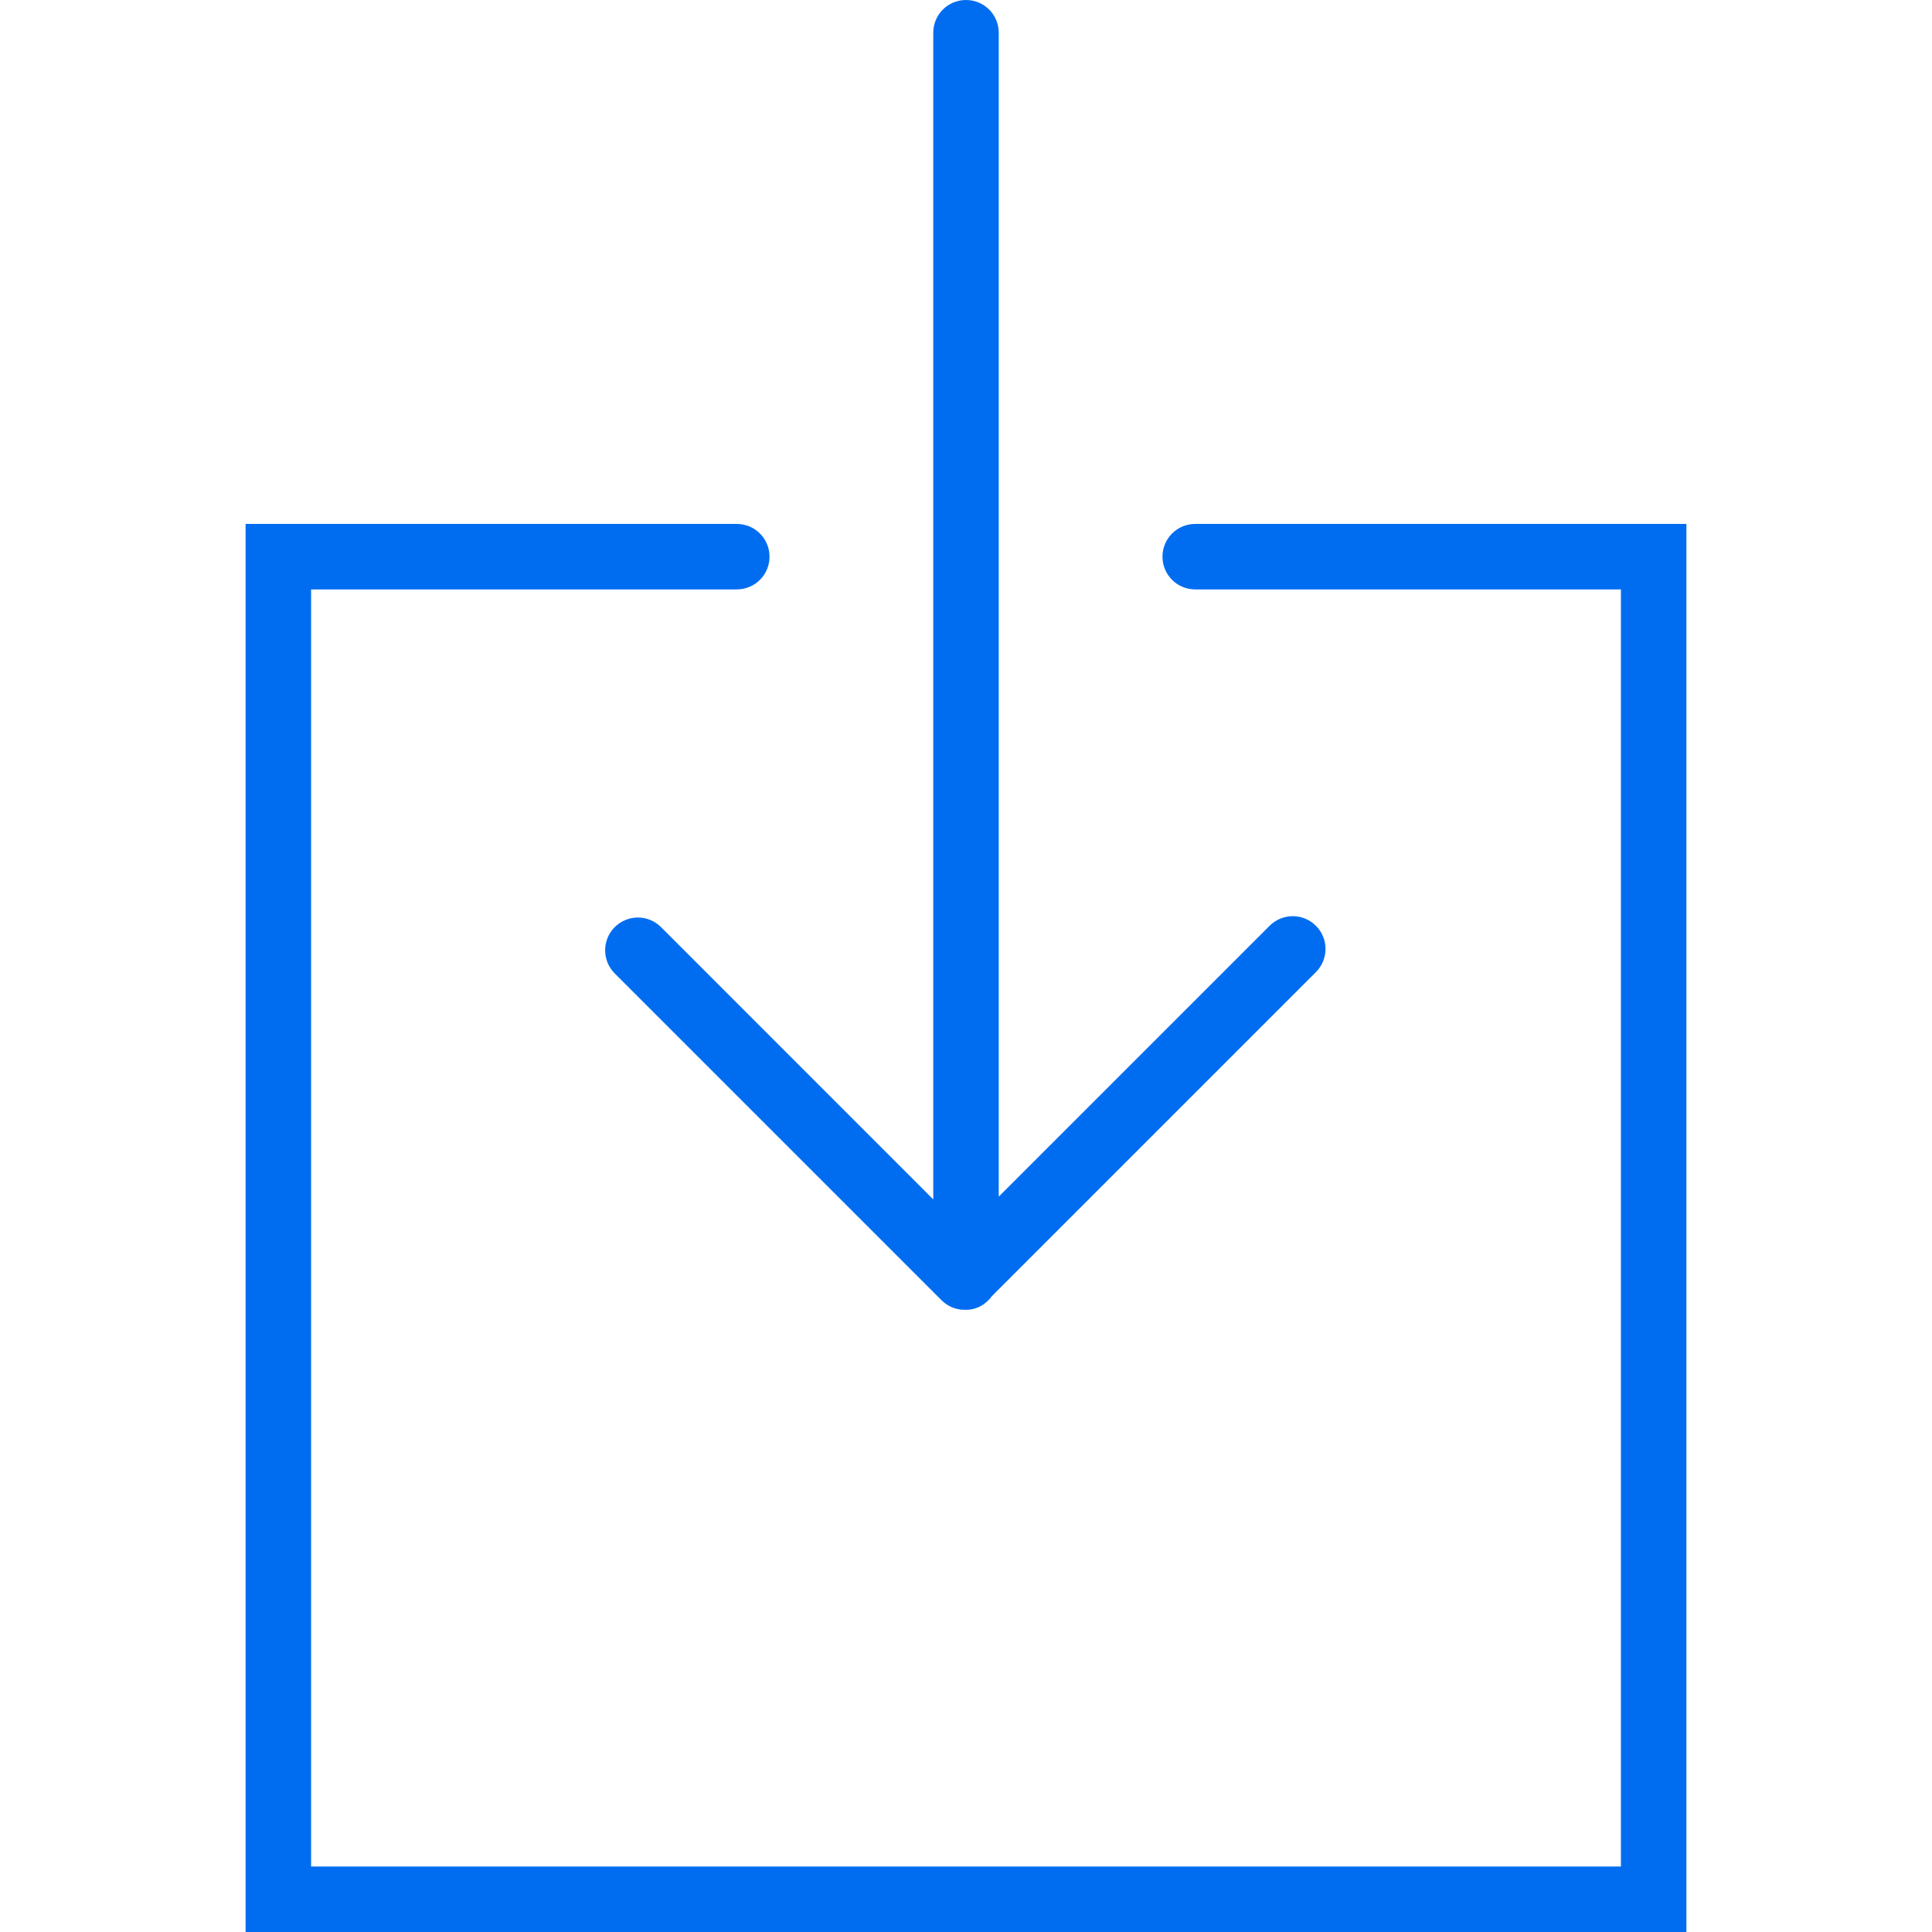
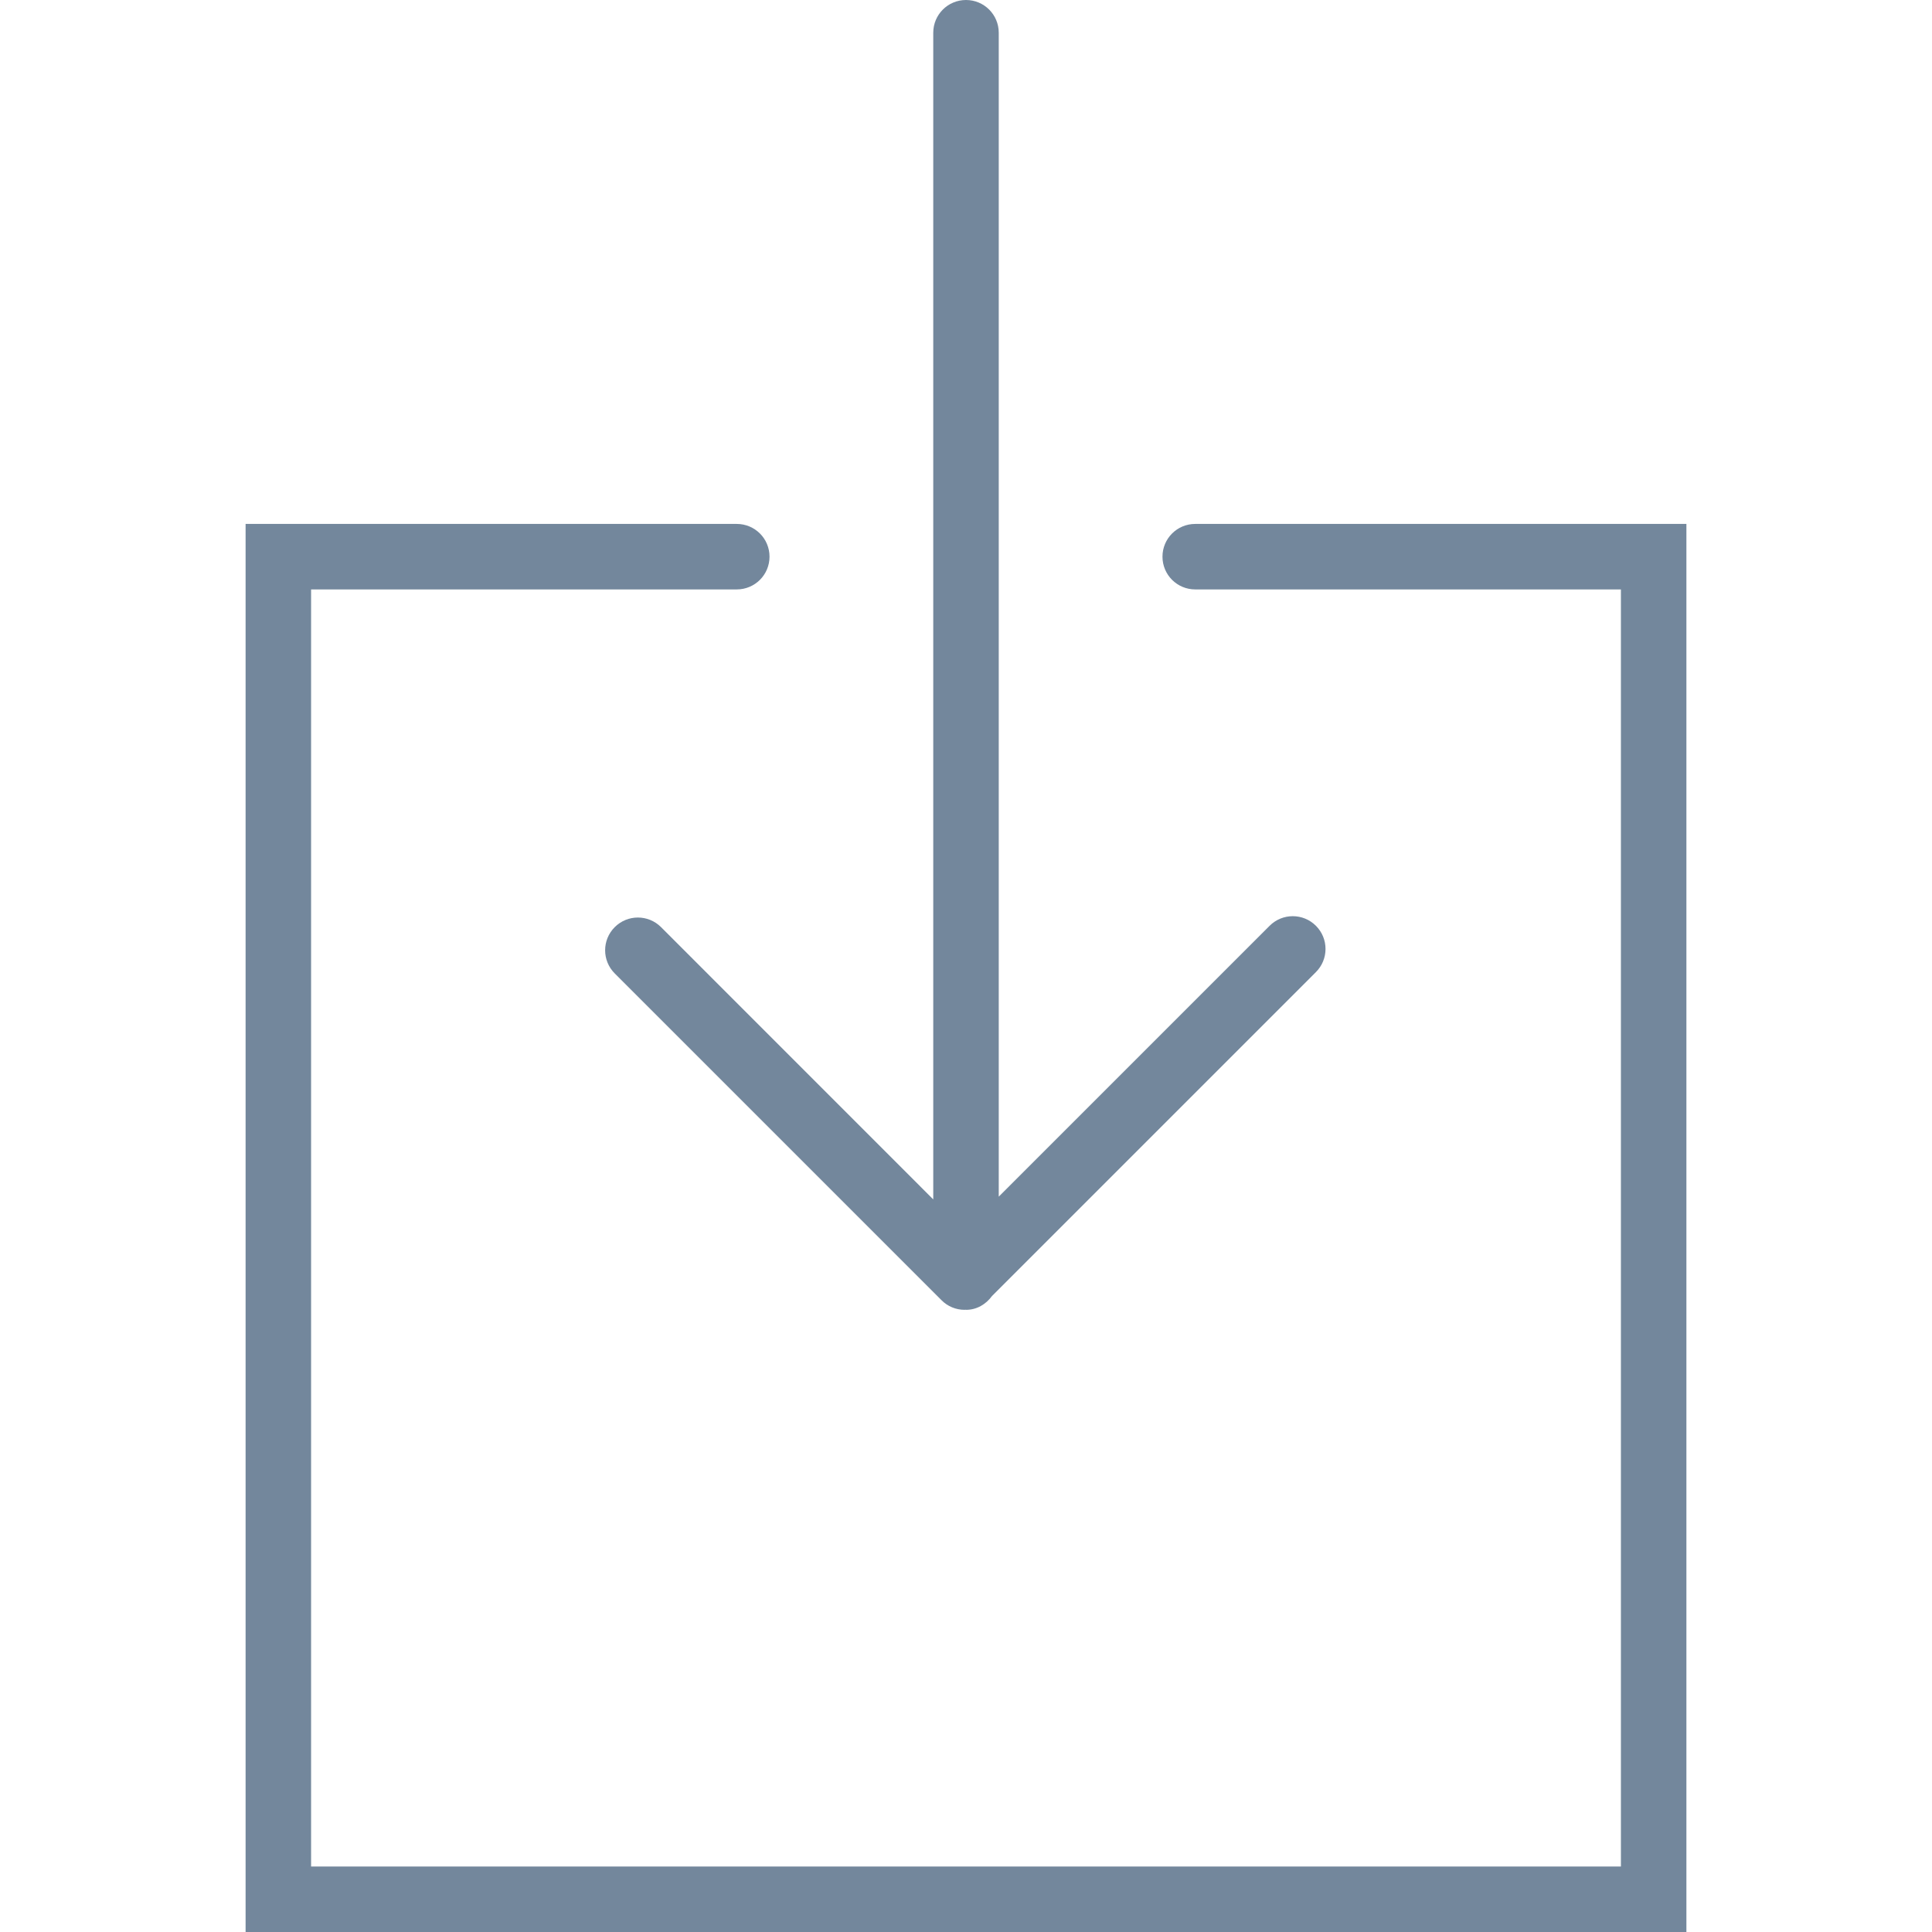
<svg xmlns="http://www.w3.org/2000/svg" version="1.1" id="Capa_1" x="0px" y="0px" viewBox="0 0 59 59" style="enable-background:new 0 0 59 59;" xml:space="preserve" width="512px" height="512px">
-   <g>
-     <path d="M20.187,28.313c-0.391-0.391-1.023-0.391-1.414,0s-0.391,1.023,0,1.414l9.979,9.979C28.938,39.895,29.192,40,29.458,40   c0.007,0,0.014-0.004,0.021-0.004c0.007,0,0.013,0.004,0.021,0.004c0.333,0,0.613-0.173,0.795-0.423l9.891-9.891   c0.391-0.391,0.391-1.023,0-1.414s-1.023-0.391-1.414,0L30.5,36.544V1c0-0.553-0.447-1-1-1s-1,0.447-1,1v35.628L20.187,28.313z" fill="#006DF0" />
-     <path d="M36.5,16c-0.553,0-1,0.447-1,1s0.447,1,1,1h13v39h-40V18h13c0.553,0,1-0.447,1-1s-0.447-1-1-1h-15v43h44V16H36.5z" fill="#006DF0" />
+   <defs id="defs5846" />
+   <g id="g5808">
+     <path d="M20.187,28.313c-0.391-0.391-1.023-0.391-1.414,0s-0.391,1.023,0,1.414l9.979,9.979C28.938,39.895,29.192,40,29.458,40   c0.007,0,0.014-0.004,0.021-0.004c0.007,0,0.013,0.004,0.021,0.004c0.333,0,0.613-0.173,0.795-0.423l9.891-9.891   c0.391-0.391,0.391-1.023,0-1.414s-1.023-0.391-1.414,0L30.5,36.544V1c0-0.553-0.447-1-1-1s-1,0.447-1,1v35.628L20.187,28.313z" fill="#006DF0" id="path5810" style="fill:#73879c;fill-opacity:1" />
+     <path d="M36.5,16c-0.553,0-1,0.447-1,1s0.447,1,1,1h13v39h-40V18h13c0.553,0,1-0.447,1-1s-0.447-1-1-1h-15v43h44V16H36.5z" fill="#006DF0" id="path5812" style="fill:#73879c;fill-opacity:1" />
  </g>
-   <g>
- </g>
-   <g>
- </g>
-   <g>
- </g>
-   <g>
- </g>
-   <g>
- </g>
-   <g>
- </g>
-   <g>
- </g>
-   <g>
- </g>
-   <g>
- </g>
-   <g>
- </g>
-   <g>
- </g>
-   <g>
- </g>
-   <g>
- </g>
-   <g>
- </g>
-   <g>
- </g>
+   <g id="g5814" />
+   <g id="g5816" />
+   <g id="g5818" />
+   <g id="g5820" />
+   <g id="g5822" />
+   <g id="g5824" />
+   <g id="g5826" />
+   <g id="g5828" />
+   <g id="g5830" />
+   <g id="g5832" />
+   <g id="g5834" />
+   <g id="g5836" />
+   <g id="g5838" />
+   <g id="g5840" />
+   <g id="g5842" />
</svg>
